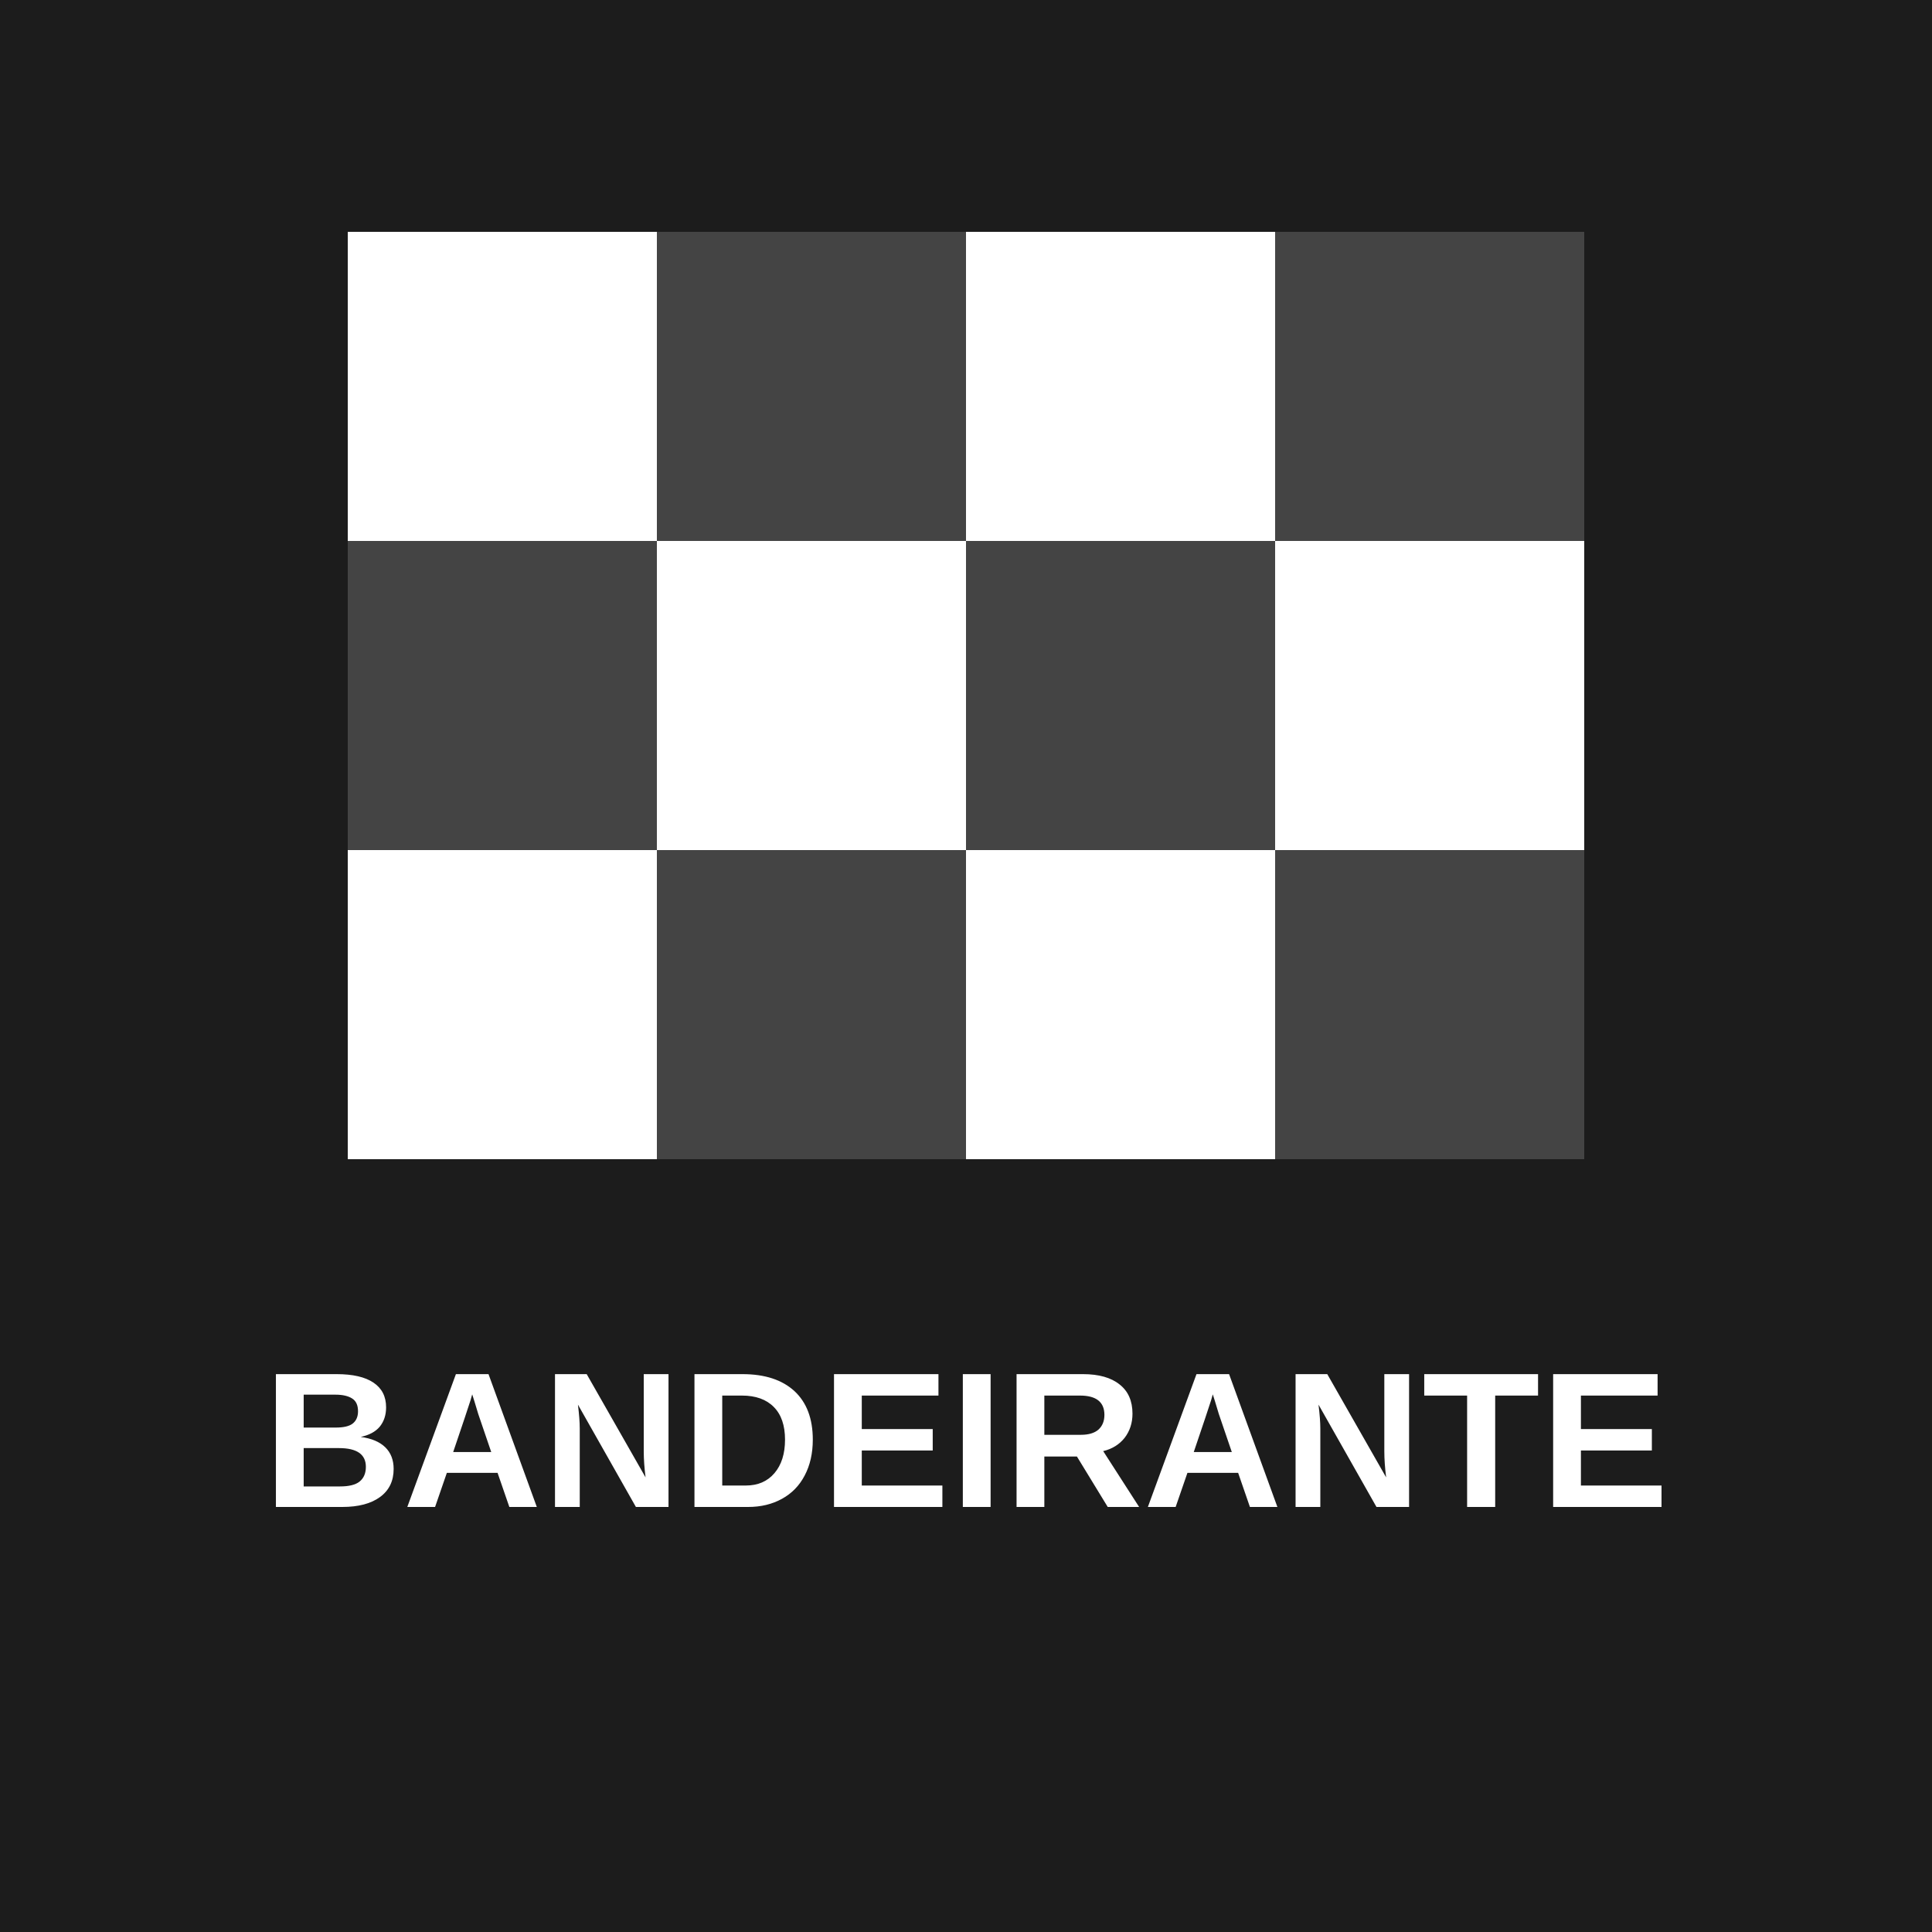
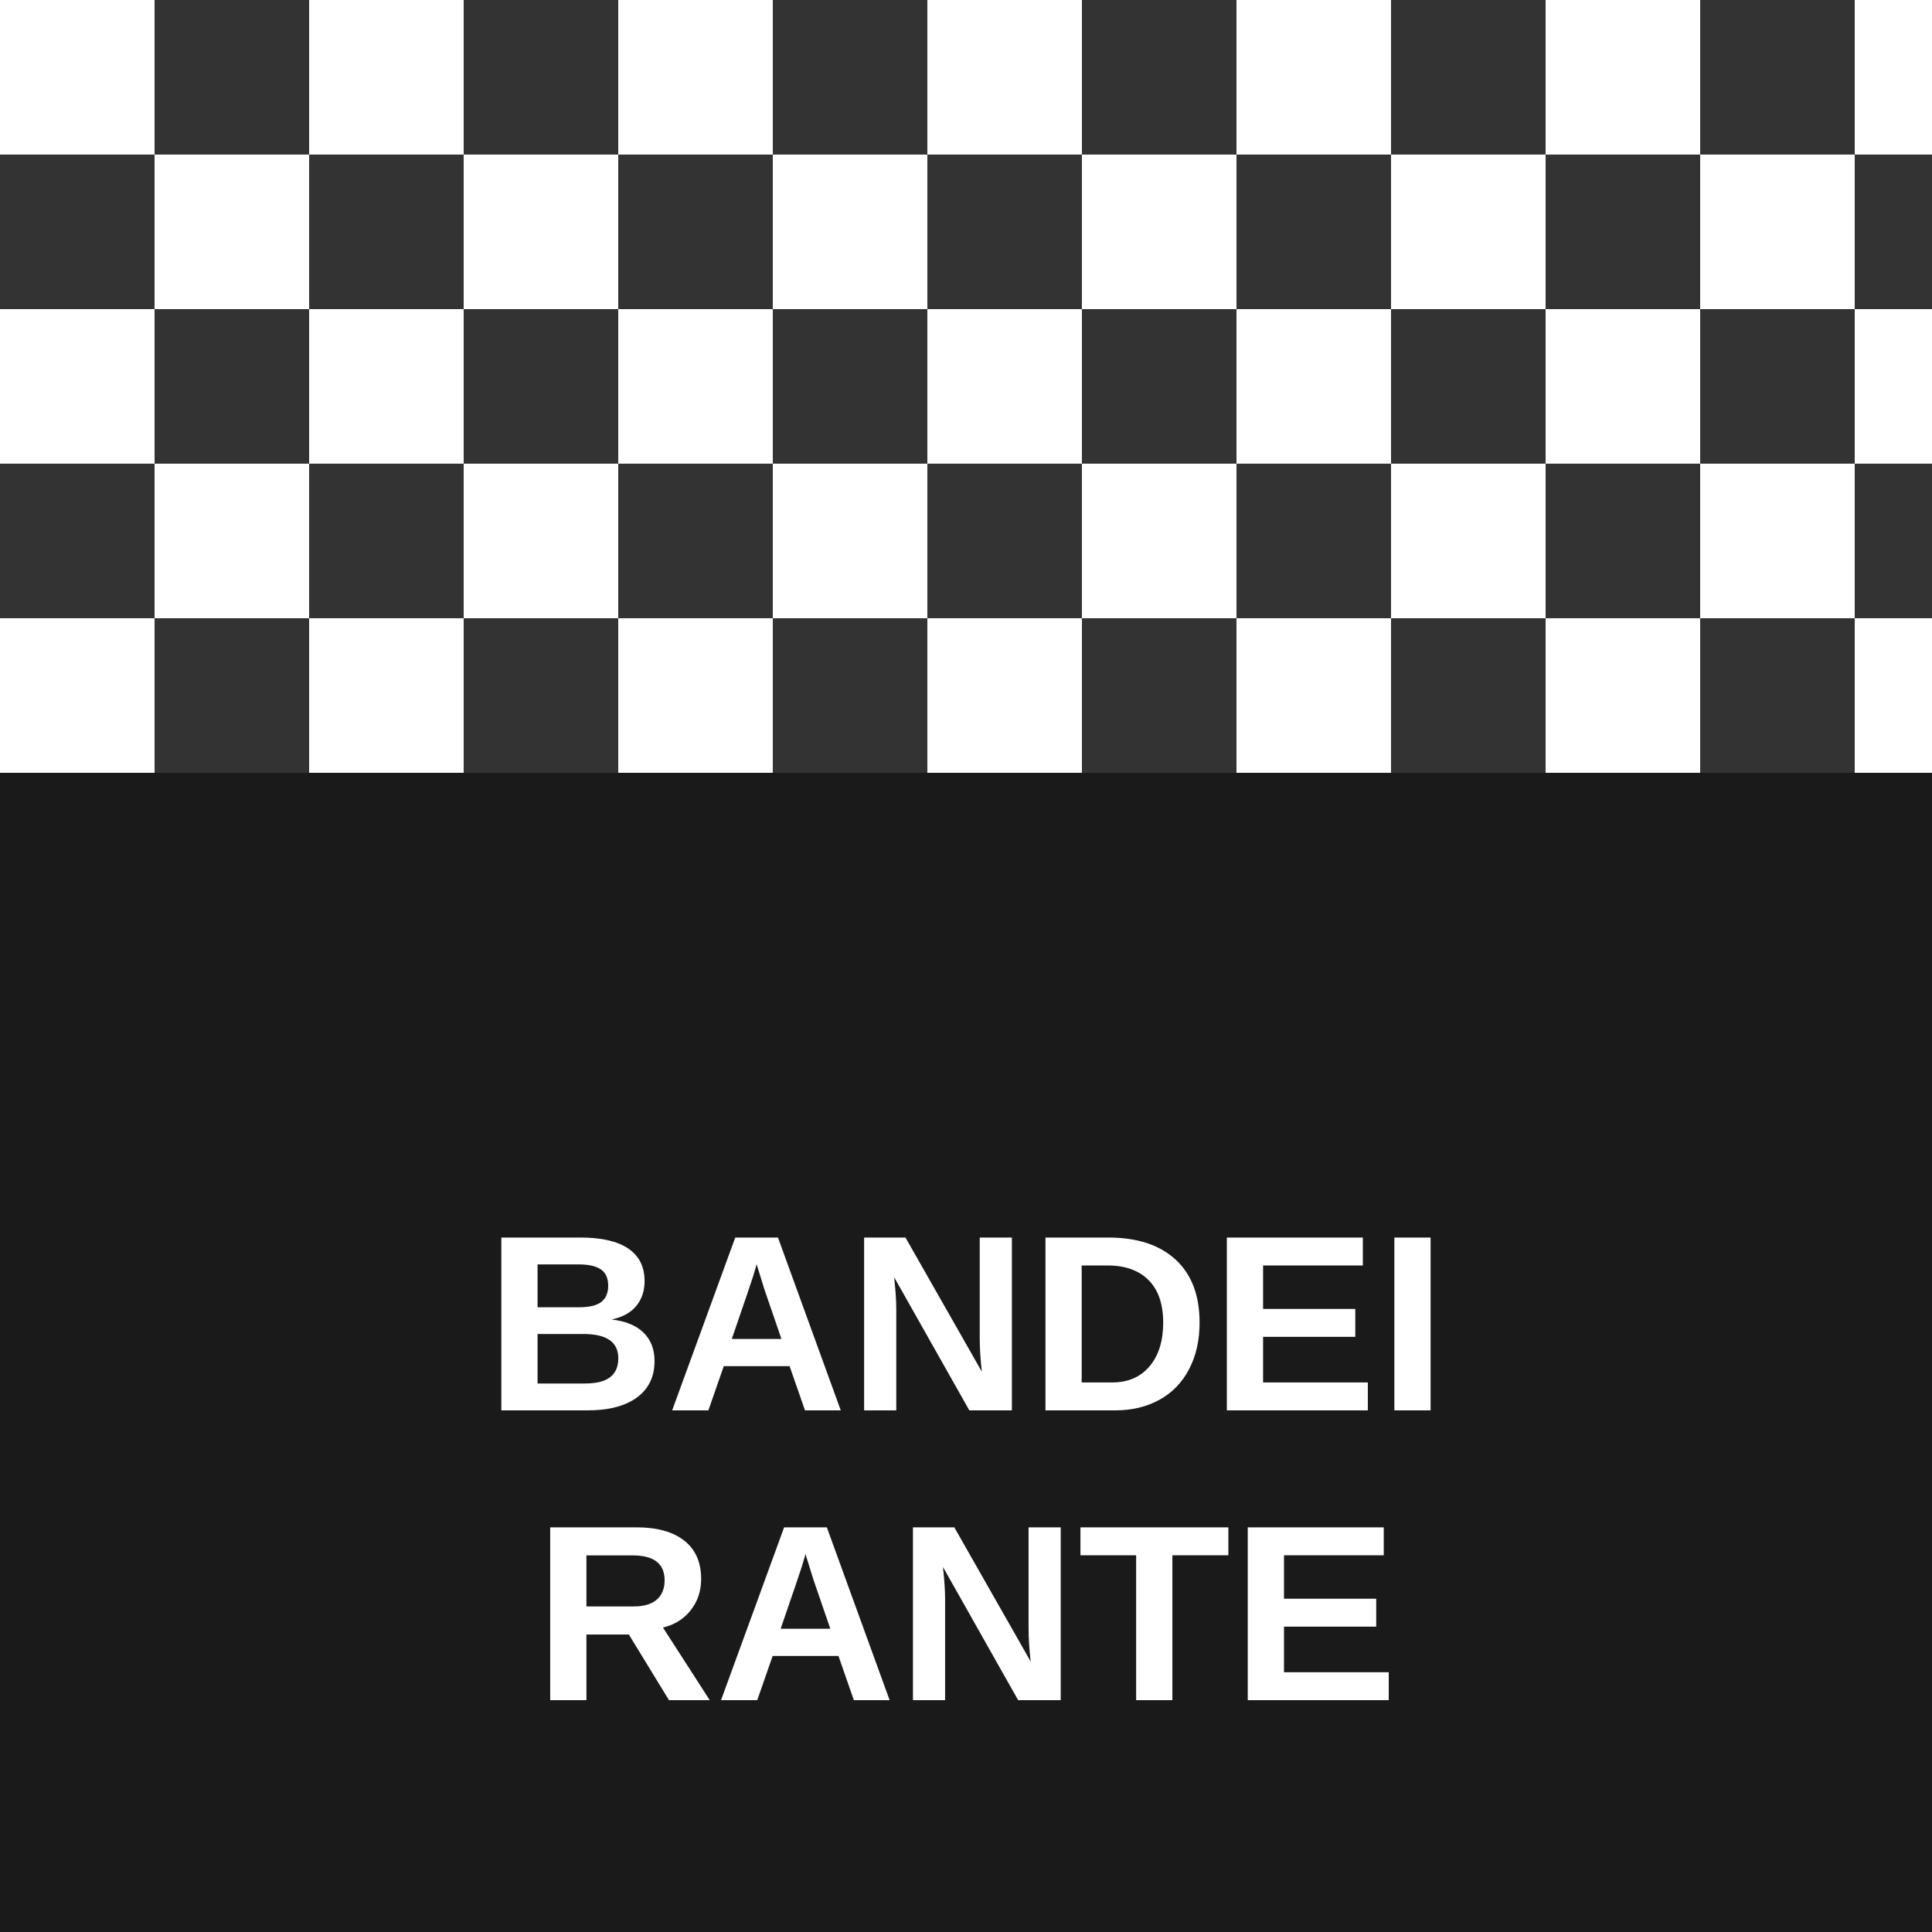
- <svg xmlns="http://www.w3.org/2000/svg" viewBox="0 0 100 100">
-   <rect width="100" height="100" fill="#1C1C1C" />
-   <rect x="18" y="12" width="16" height="16" fill="white" />
-   <rect x="34" y="12" width="16" height="16" fill="#444" />
-   <rect x="50" y="12" width="16" height="16" fill="white" />
-   <rect x="66" y="12" width="16" height="16" fill="#444" />
-   <rect x="18" y="28" width="16" height="16" fill="#444" />
-   <rect x="34" y="28" width="16" height="16" fill="white" />
-   <rect x="50" y="28" width="16" height="16" fill="#444" />
-   <rect x="66" y="28" width="16" height="16" fill="white" />
-   <rect x="18" y="44" width="16" height="16" fill="white" />
-   <rect x="34" y="44" width="16" height="16" fill="#444" />
-   <rect x="50" y="44" width="16" height="16" fill="white" />
-   <rect x="66" y="44" width="16" height="16" fill="#444" />
-   <text x="50" y="78" text-anchor="middle" font-size="10" font-weight="700" font-family="Arial, sans-serif" fill="white">BANDEIRANTE</text>
+ <svg xmlns="http://www.w3.org/2000/svg" viewBox="0 0 200 200">
+   <rect width="200" height="200" fill="#1A1A1A" />
+   <defs>
+     <pattern id="checker" x="0" y="0" width="32" height="32" patternUnits="userSpaceOnUse">
+       <rect x="0" y="0" width="16" height="16" fill="white" />
+       <rect x="16" y="16" width="16" height="16" fill="white" />
+       <rect x="16" y="0" width="16" height="16" fill="#333" />
+       <rect x="0" y="16" width="16" height="16" fill="#333" />
+     </pattern>
+   </defs>
+   <rect x="0" y="0" width="200" height="80" fill="url(#checker)" />
+   <rect x="0" y="80" width="200" height="120" fill="#1A1A1A" />
+   <text x="100" y="146" text-anchor="middle" font-size="26" font-weight="900" font-family="'Arial Black', Arial, sans-serif" fill="white" letter-spacing="0">BANDEI</text>
+   <text x="100" y="176" text-anchor="middle" font-size="26" font-weight="900" font-family="'Arial Black', Arial, sans-serif" fill="white" letter-spacing="0">RANTE</text>
</svg>
